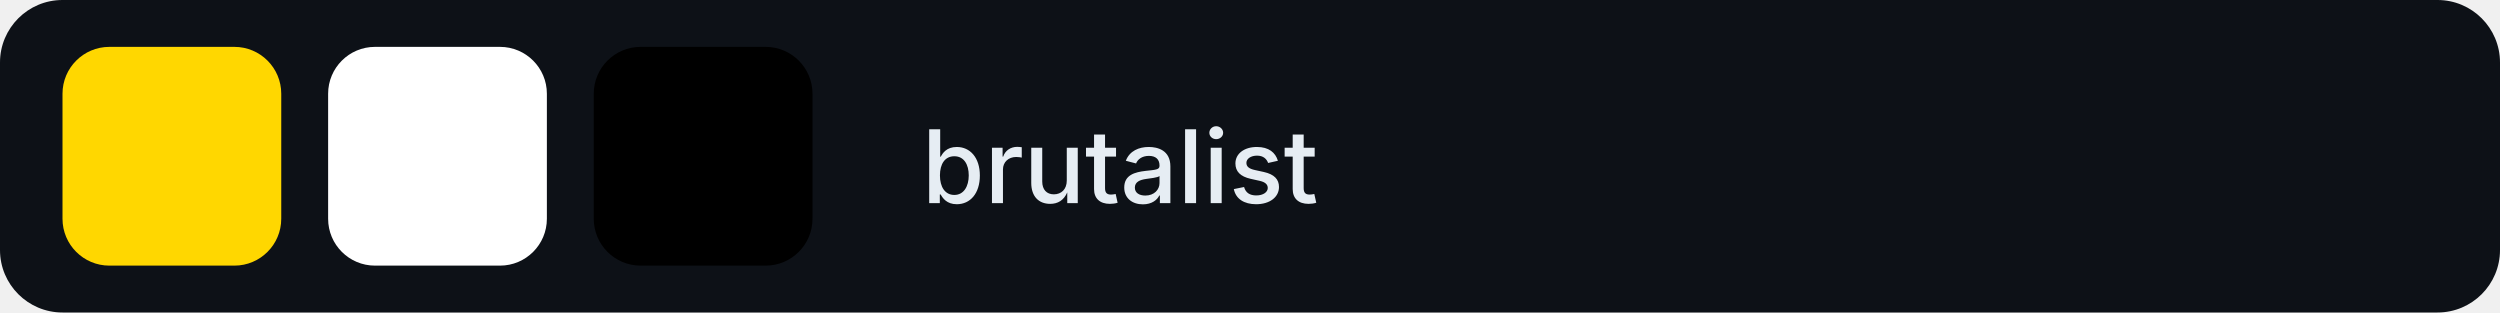
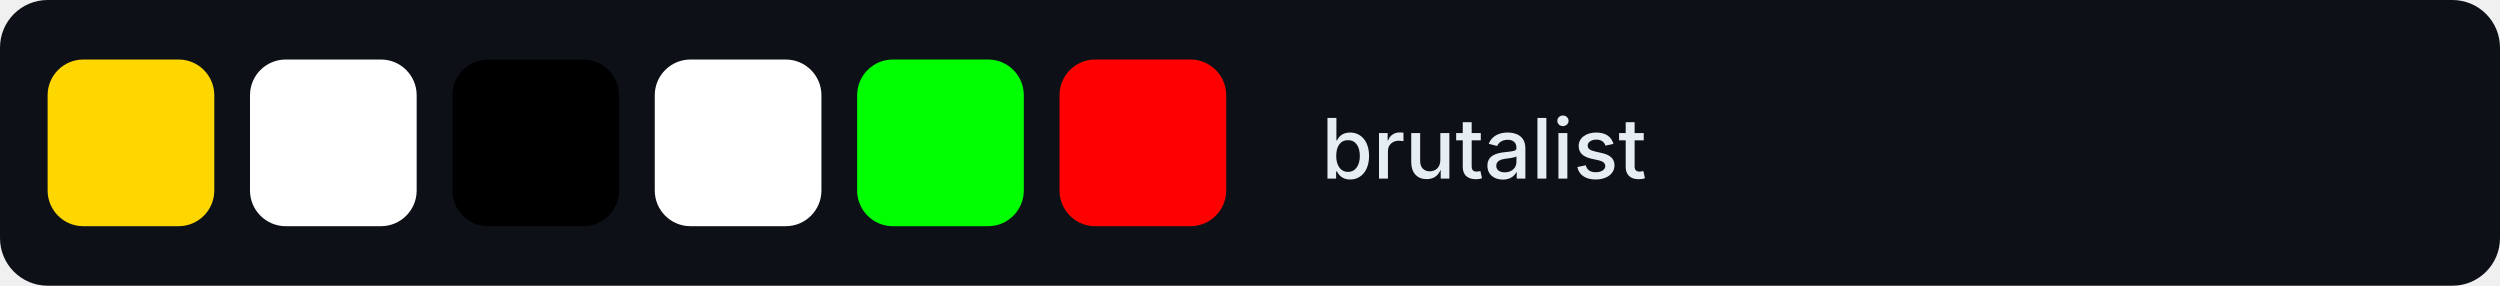
- <svg xmlns="http://www.w3.org/2000/svg" width="320" height="40" viewBox="0 0 320 40">
-   <rect width="320" height="40" fill="#0d1117" rx="8" />
-   <text x="118" y="26" font-family="system-ui, -apple-system, sans-serif" font-size="13" font-weight="500" fill="#e6edf3">brutalist</text>
-   <rect x="8" y="6" width="28" height="28" rx="6" fill="#FFD700" />
-   <rect x="42" y="6" width="28" height="28" rx="6" fill="#FFFFFF" />
-   <rect x="76" y="6" width="28" height="28" rx="6" fill="#000000" />
+ <svg xmlns="http://www.w3.org/2000/svg" width="420" height="48" viewBox="0 0 420 48">
+   <rect width="420" height="48" fill="#0d1117" rx="8" />
+   <text x="222" y="30" font-family="system-ui, -apple-system, sans-serif" font-size="14" font-weight="500" fill="#e6edf3">brutalist</text>
+   <rect x="8" y="10" width="28" height="28" rx="6" fill="#FFD700" />
+   <rect x="42" y="10" width="28" height="28" rx="6" fill="#FFFFFF" />
+   <rect x="76" y="10" width="28" height="28" rx="6" fill="#000000" />
+   <rect x="110" y="10" width="28" height="28" rx="6" fill="#FFFFFF" />
+   <rect x="144" y="10" width="28" height="28" rx="6" fill="#00FF00" />
+   <rect x="178" y="10" width="28" height="28" rx="6" fill="#FF0000" />
</svg>
